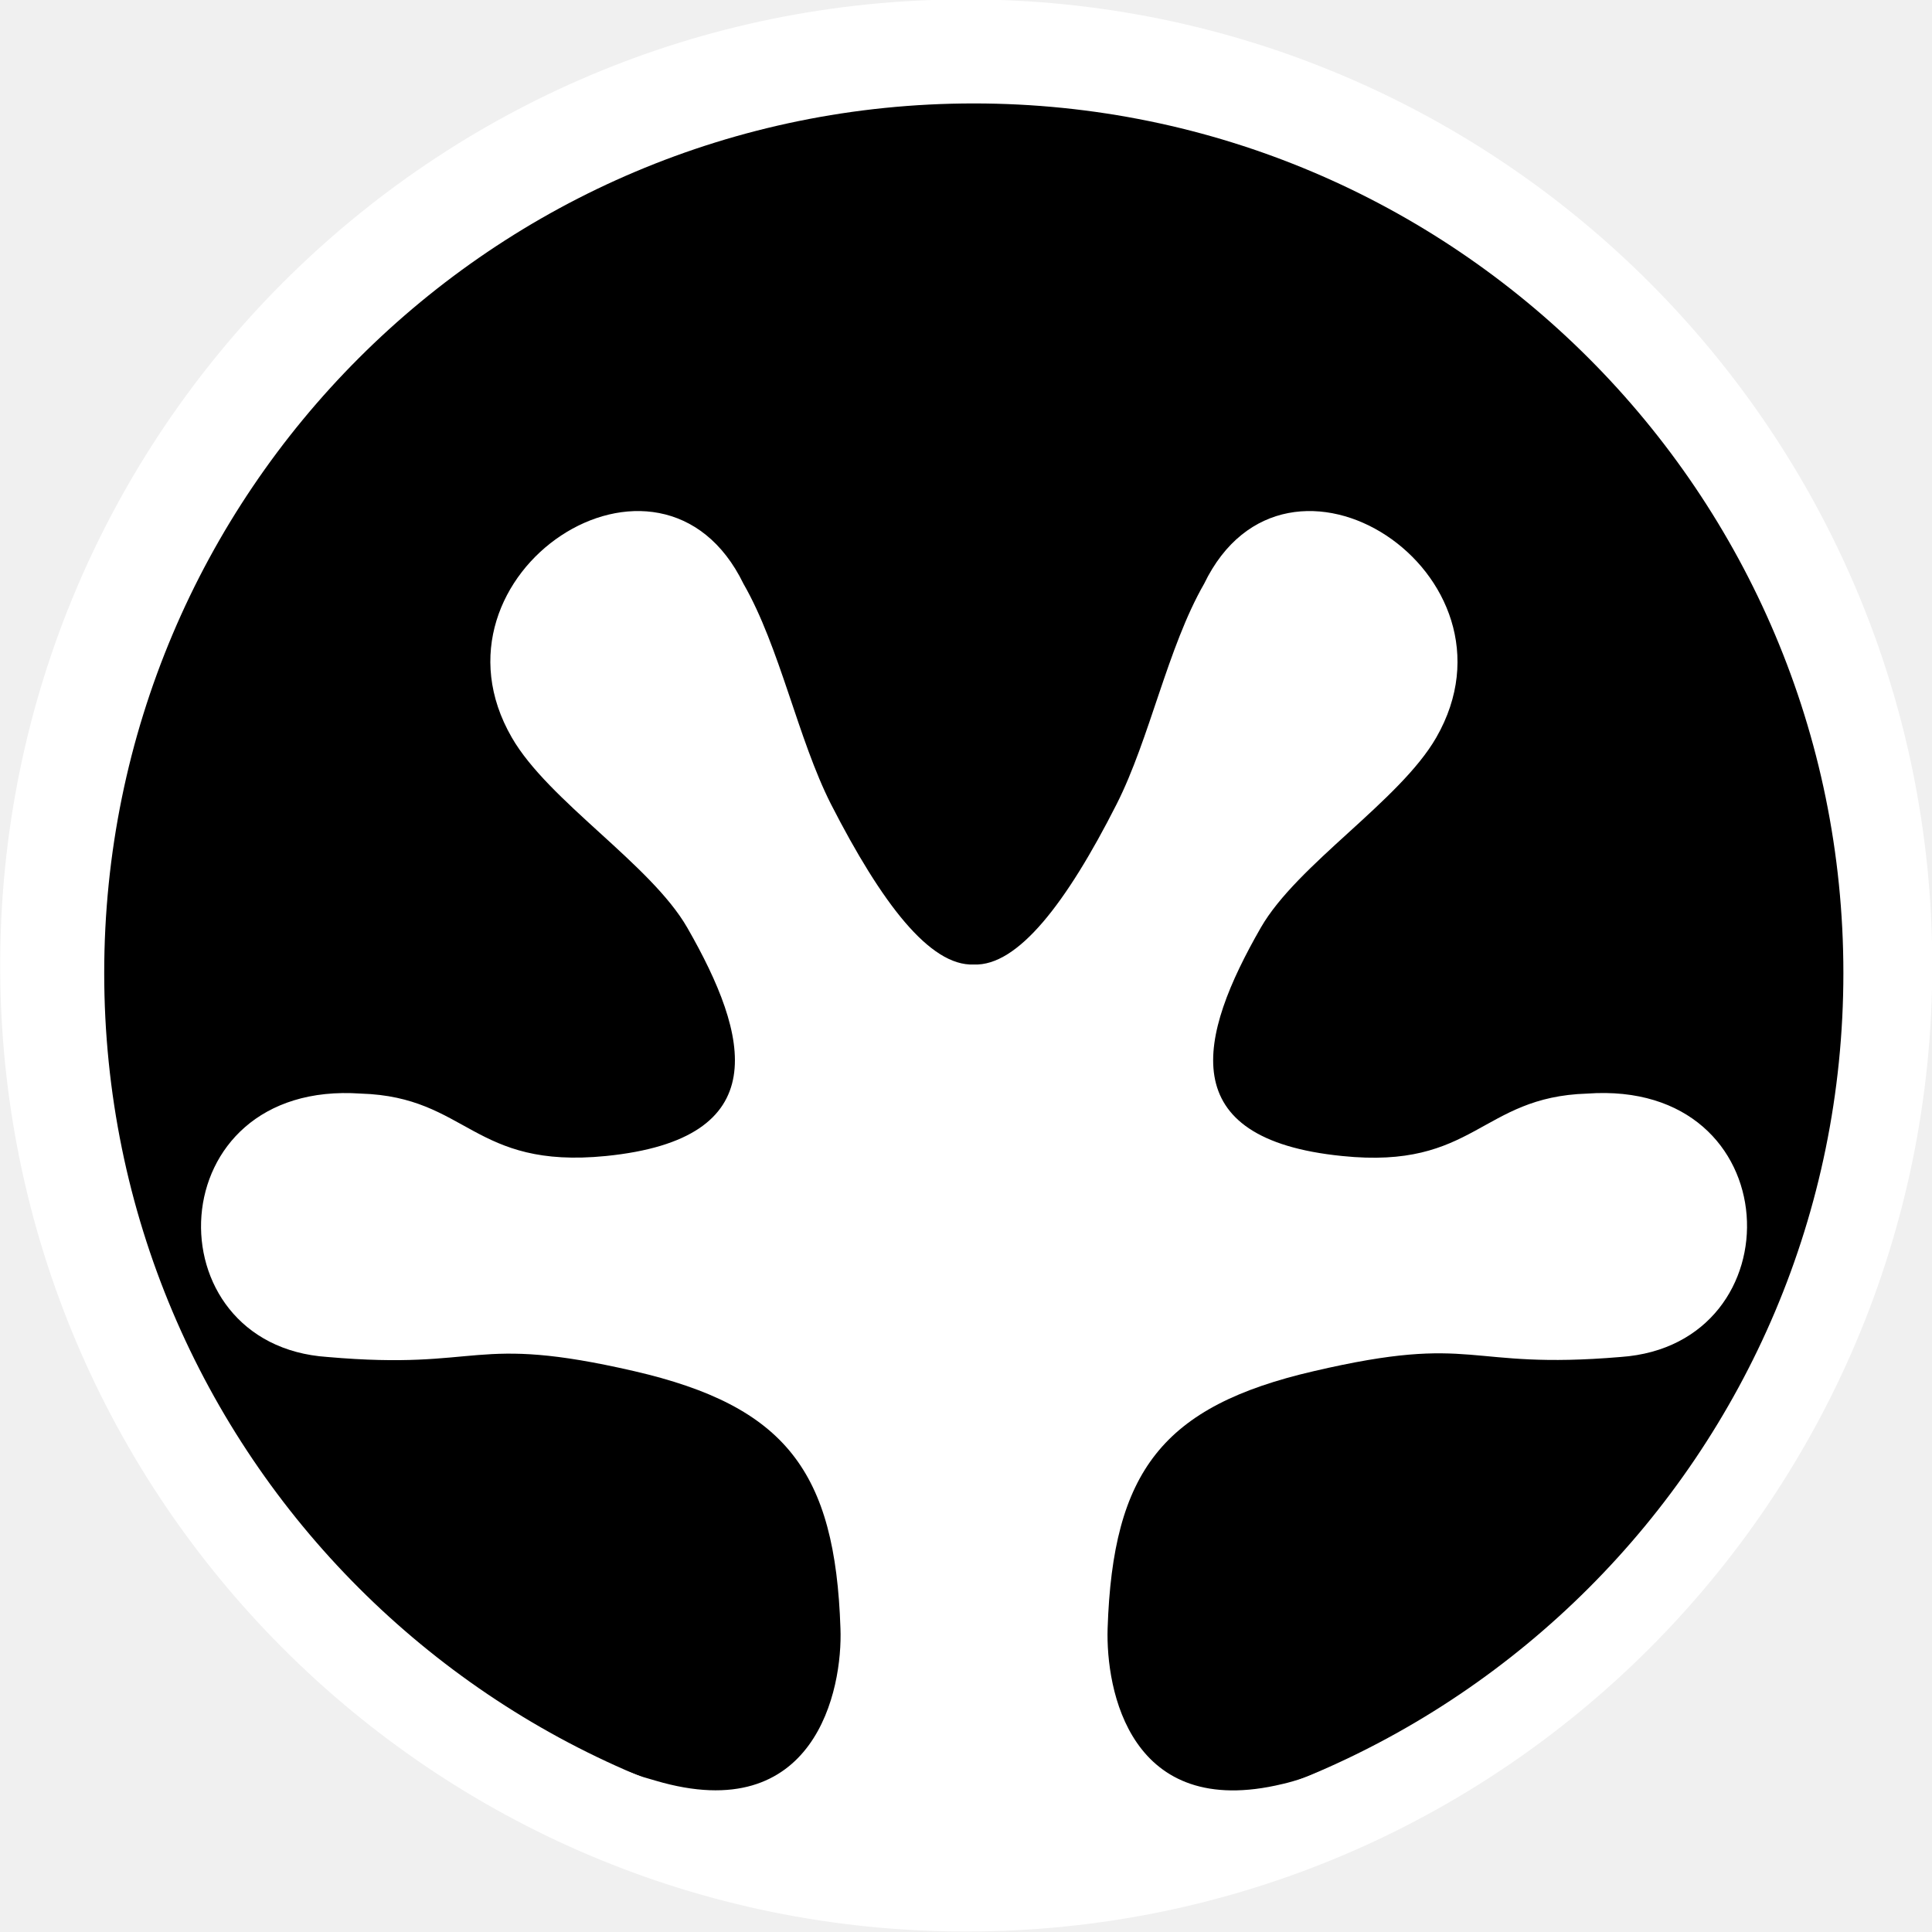
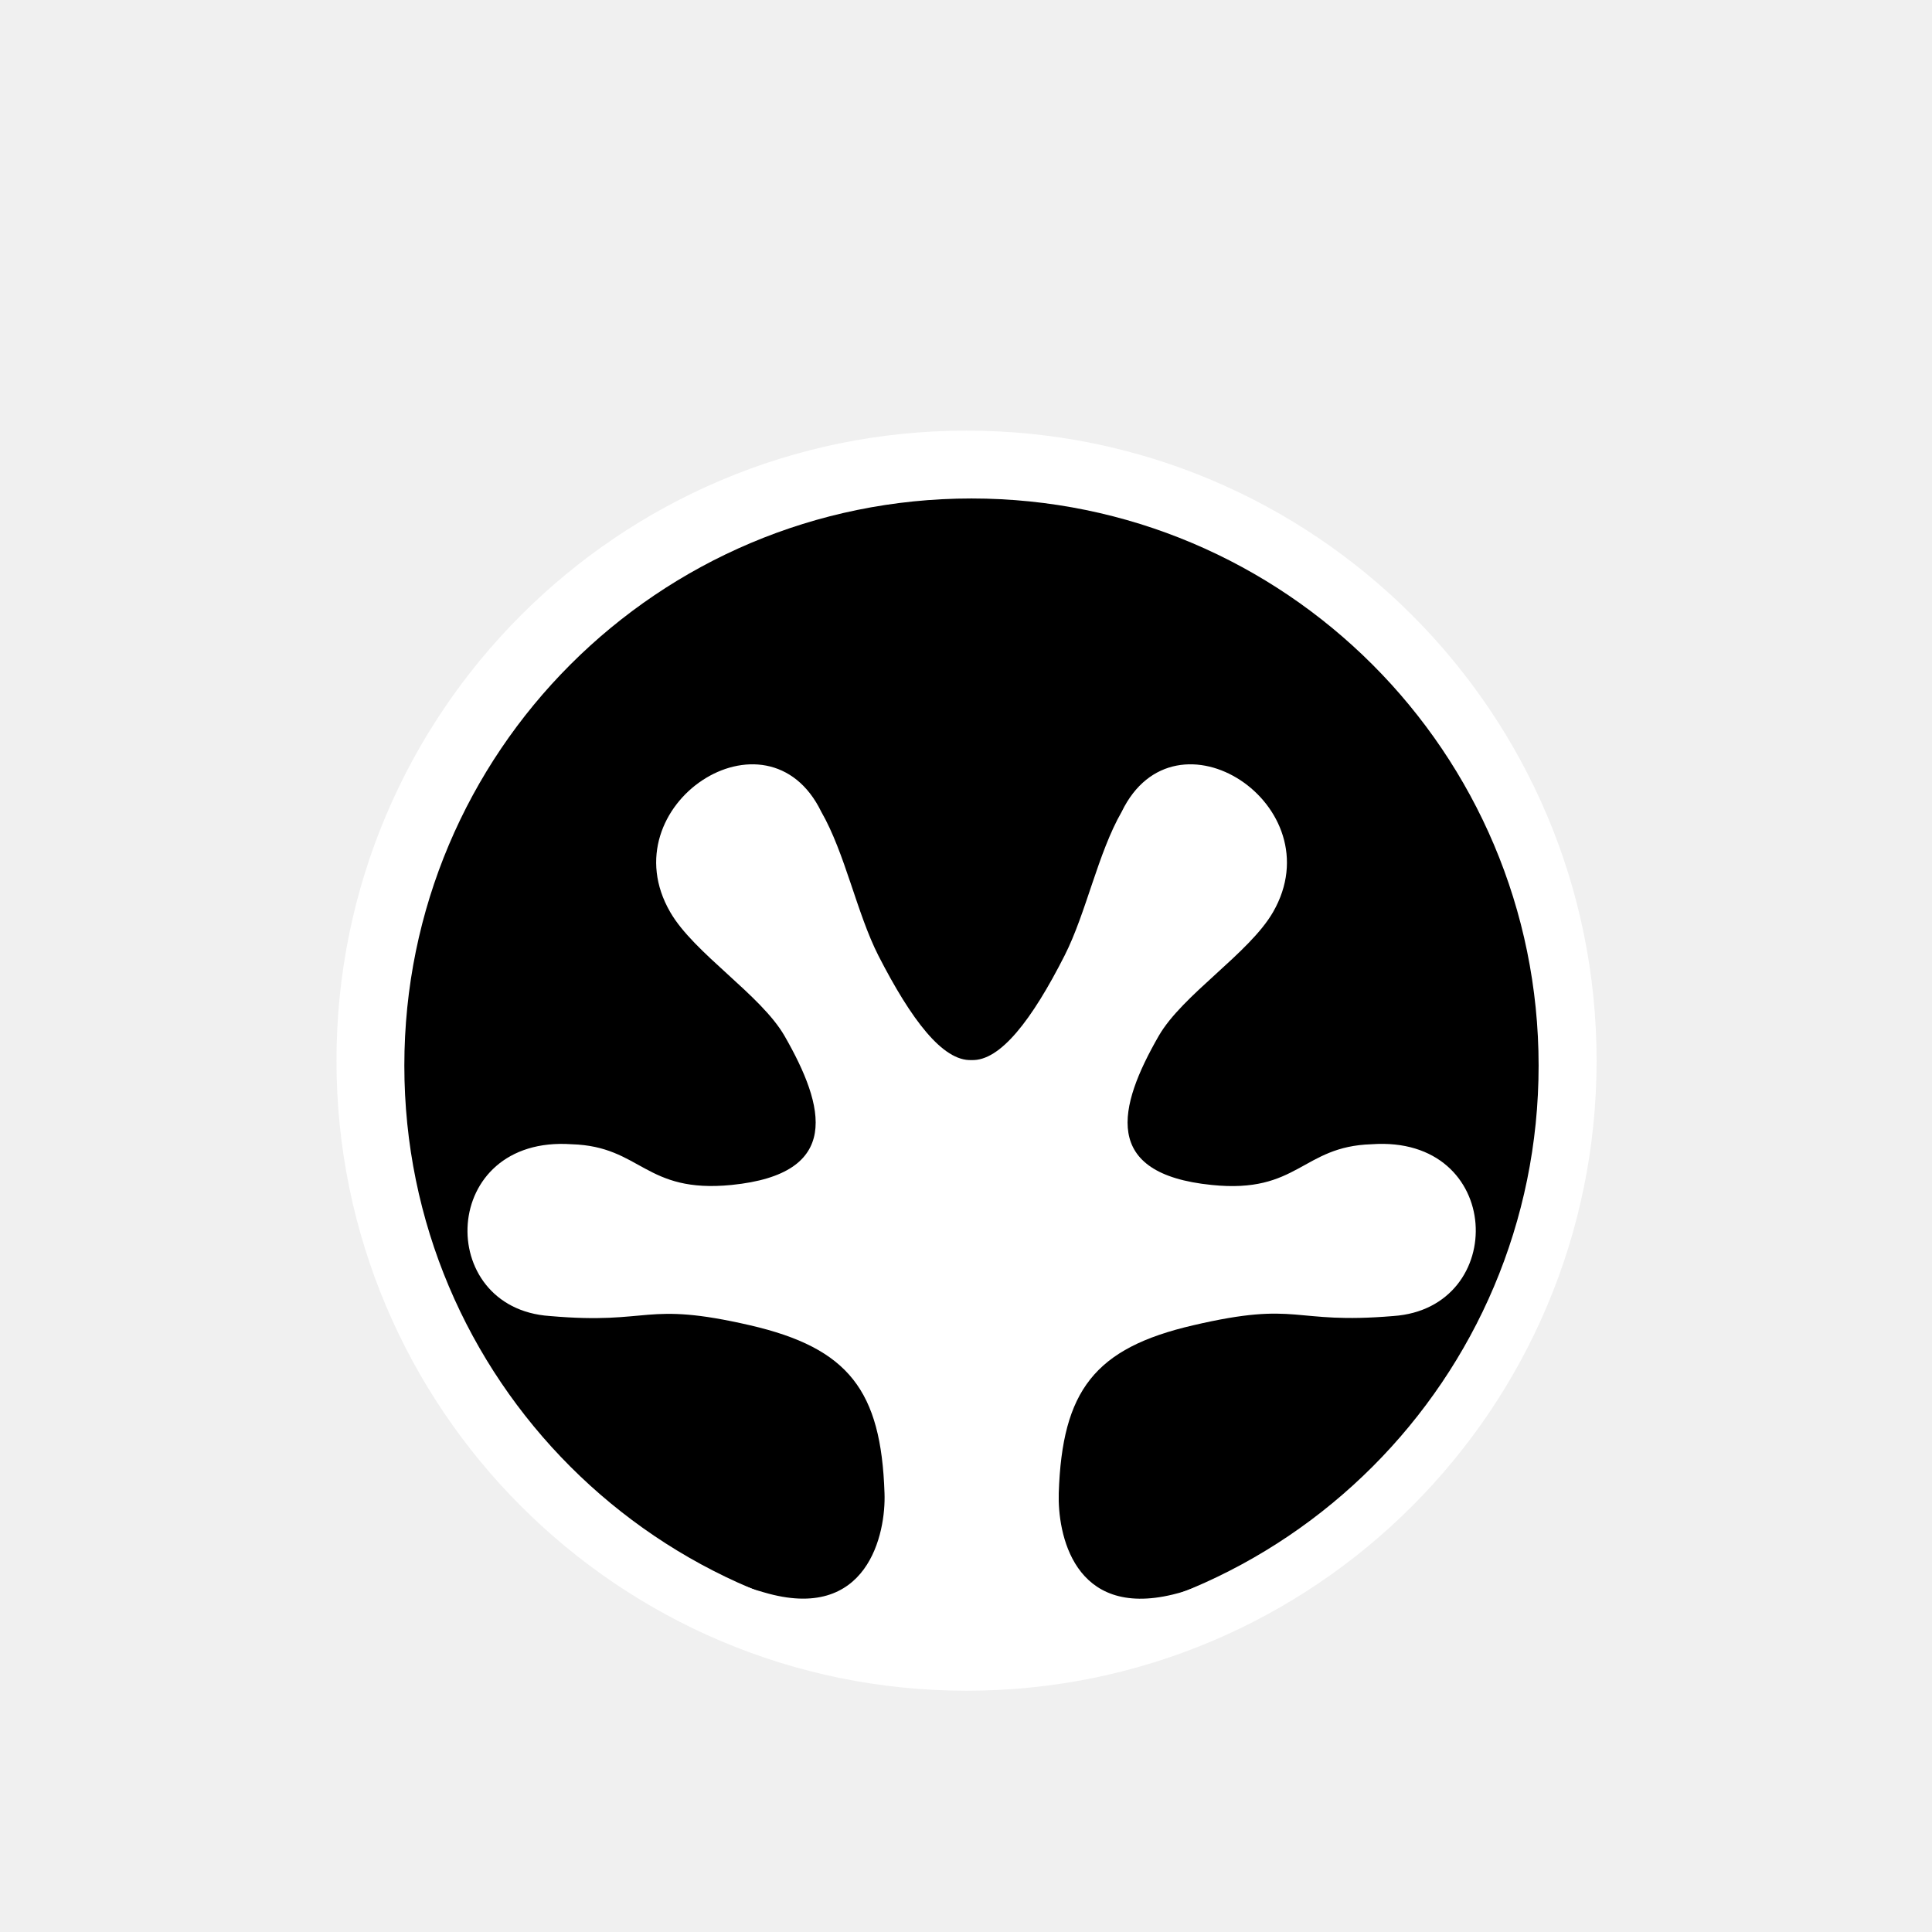
<svg xmlns="http://www.w3.org/2000/svg" version="1.1" id="Layer_1" x="0px" y="0px" width="16px" height="16px" viewBox="0 0 16 16" enable-background="new 0 0 16 16" xml:space="preserve">
-   <g transform="matrix(0.03916 0 0 0.03916 -0.3 4.8)">
+   <g transform="matrix(0.02554 0 0 0.02554 2.59 6.70)">
    <g id="Circles">
      <circle fill="#ffffff" cx="212" cy="81.6" r="204.3" />
    </g>
    <g id="Yellow">
      <path fill="#000000" d="M397.5,83.2c0,101.6-82.3,183.9-183.9,183.9S29.7,184.8,29.7,83.2c0-101.6,82.3-183.9,183.9-183.9   C315.2-100.7,397.5-18.3,397.5,83.2z" />
    </g>
    <g id="Hand">
      <path fill="#ffffff" d="M146.3,254c33.8,10,39.6-19.3,39.1-32.2c-1.1-33.2-11.6-47-43.6-54.4c-34.7-8-31.8-0.1-64.9-3   c-37.5-2.5-35.9-58.7,7.1-55.7c22.6,0.7,23.6,16,51.8,13.2c35.9-3.6,30.4-25.3,17.2-48.3c-7.7-13.4-29.4-26.8-37.1-40.2   C95.9-1.2,147.4-35.1,164.9,0.9c7.7,13.4,11.5,32.8,18.5,46.6c10.7,20.9,20.9,34.3,30.2,33.9c9.3,0.4,19.6-13,30.2-33.9   c7-13.8,10.8-33.2,18.5-46.6c17.4-36,69-2.1,49.1,32.5c-7.7,13.4-29.4,26.8-37.1,40.2c-13.2,23-18.7,44.7,17.2,48.3   c28.1,2.9,29.2-12.5,51.8-13.2c43-3.1,44.6,53.1,7.1,55.7c-33.2,2.8-30.2-5.1-64.9,3c-32,7.4-42.5,21.2-43.6,54.4   c-0.4,13,4.7,40.7,37,32.9c2.7-0.6,6.4-1.9,7.8-2.6c-13.7,7.5-29.1,17.8-71.8,17.8c-42.5,0-48.9-6.5-75.1-18   C143.1,252.9,141.3,252.6,146.3,254z" />
    </g>
  </g>
</svg>
